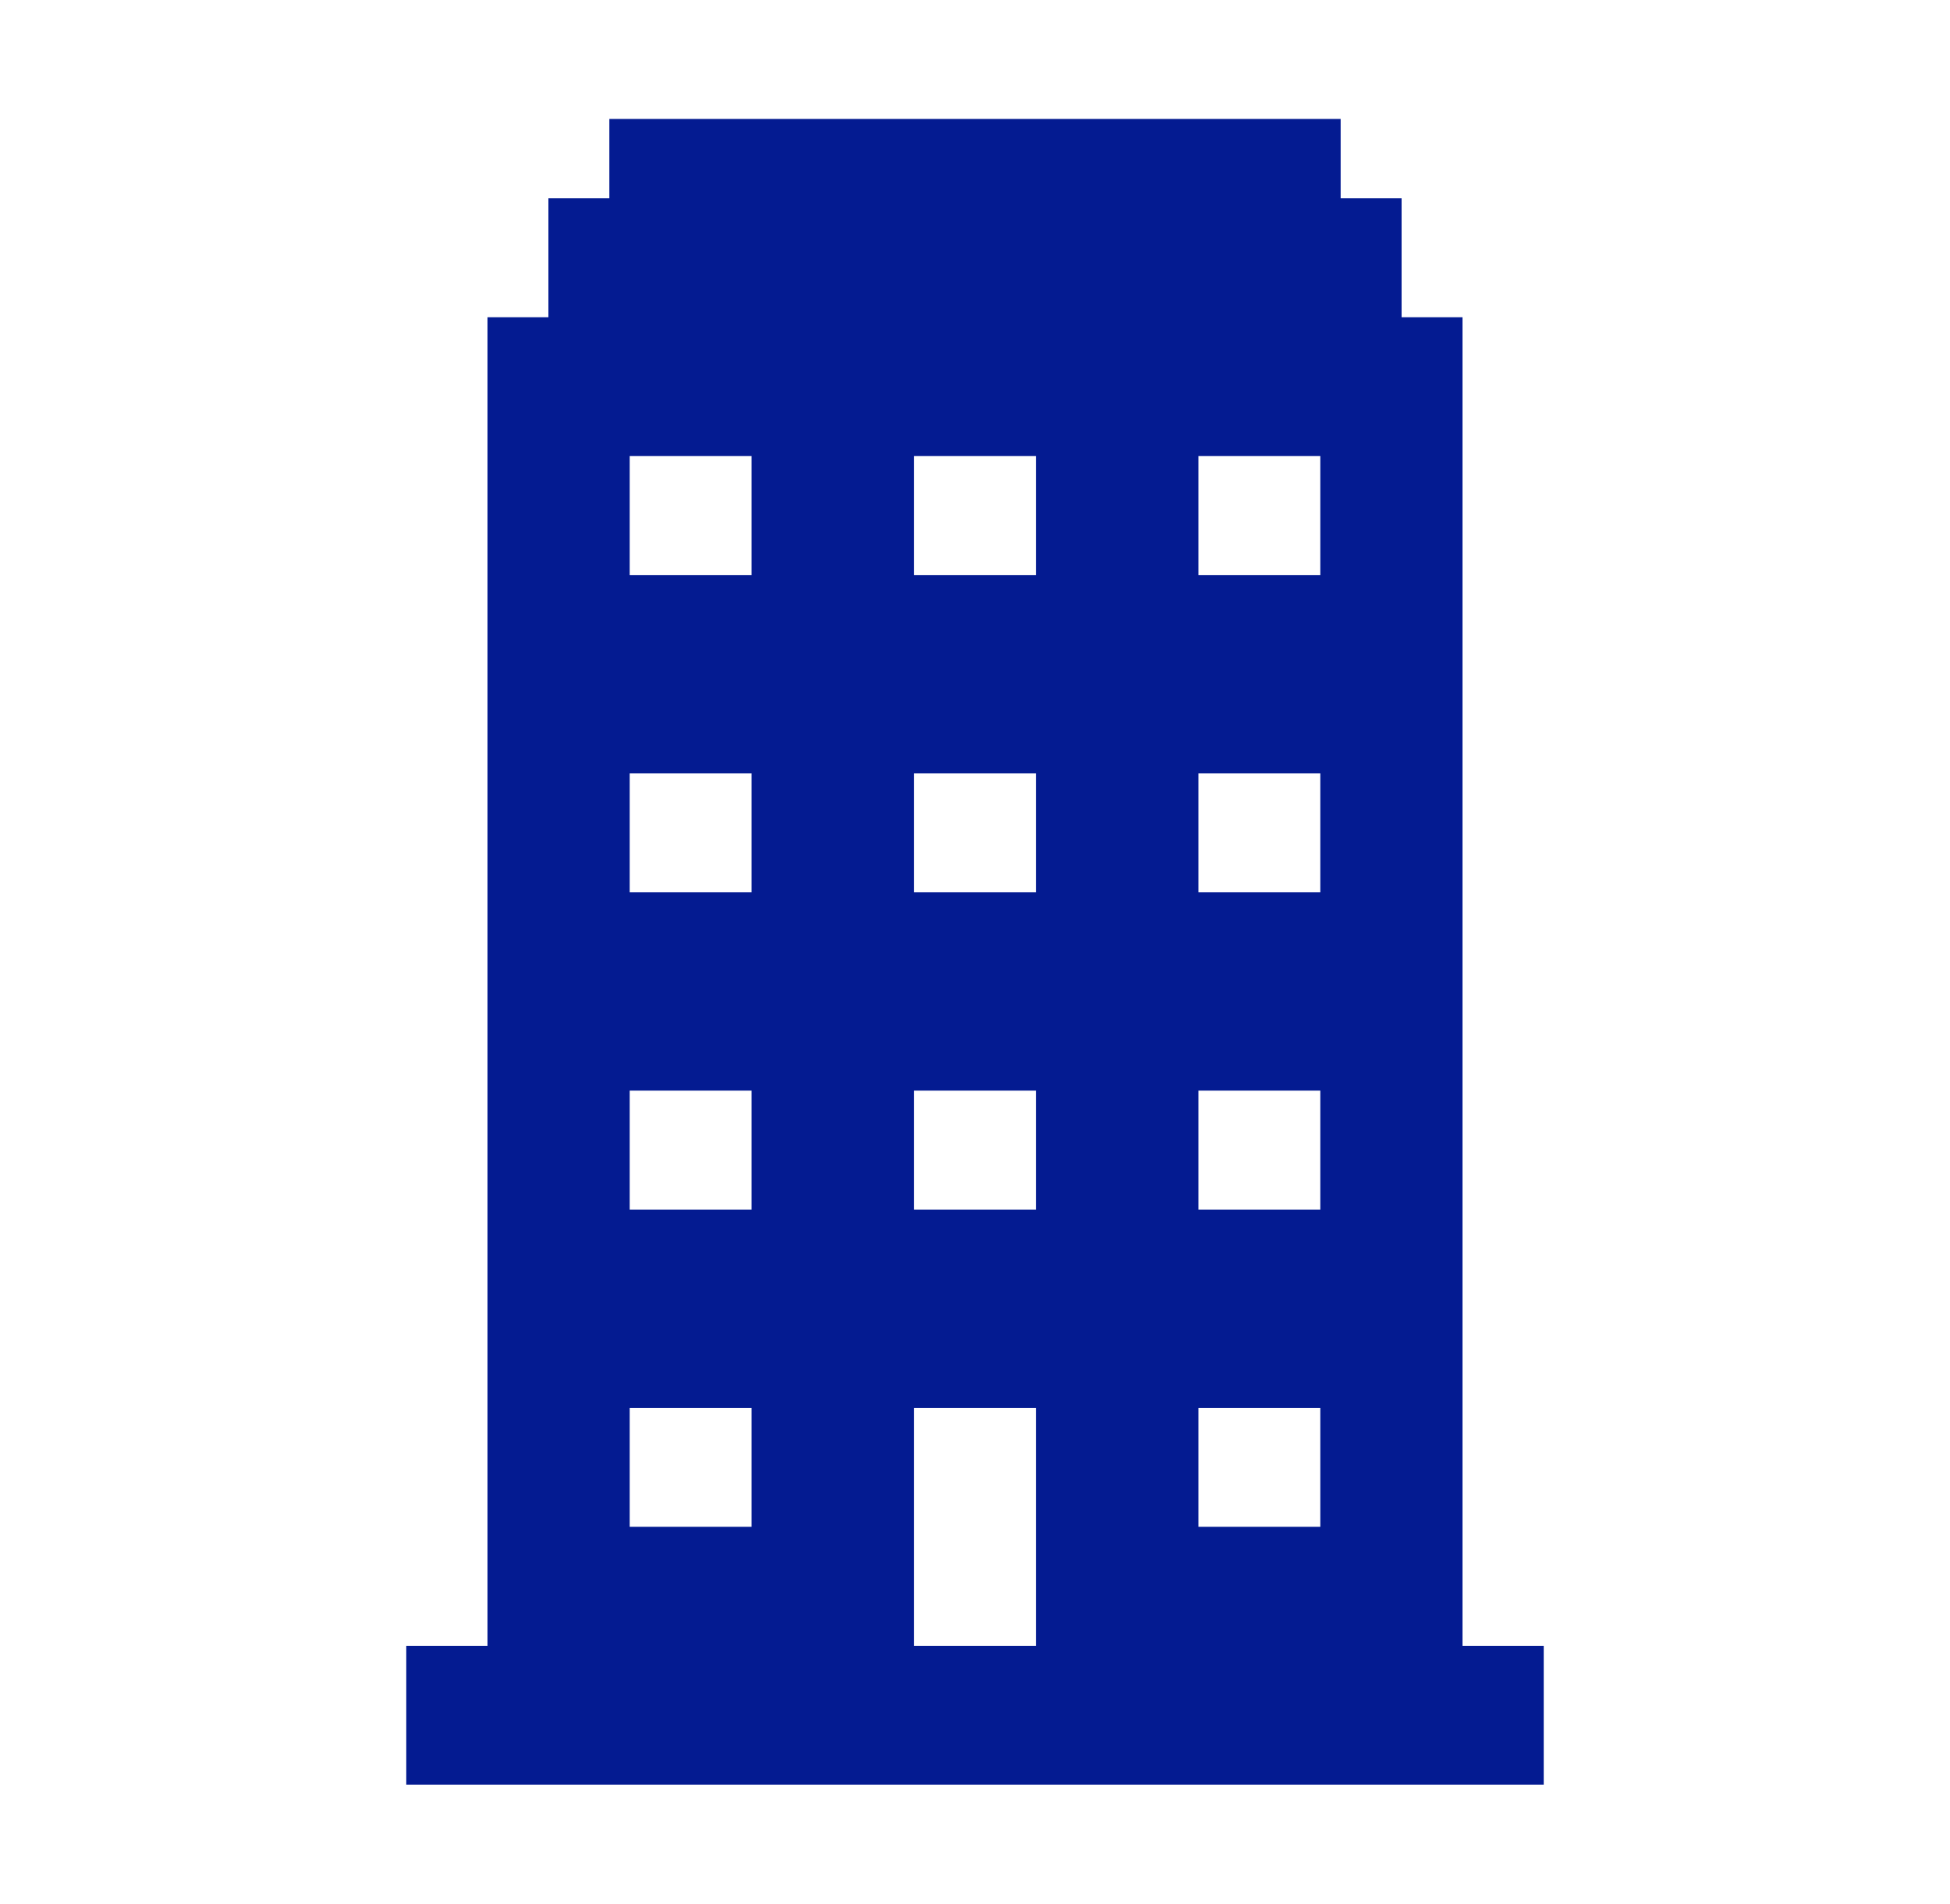
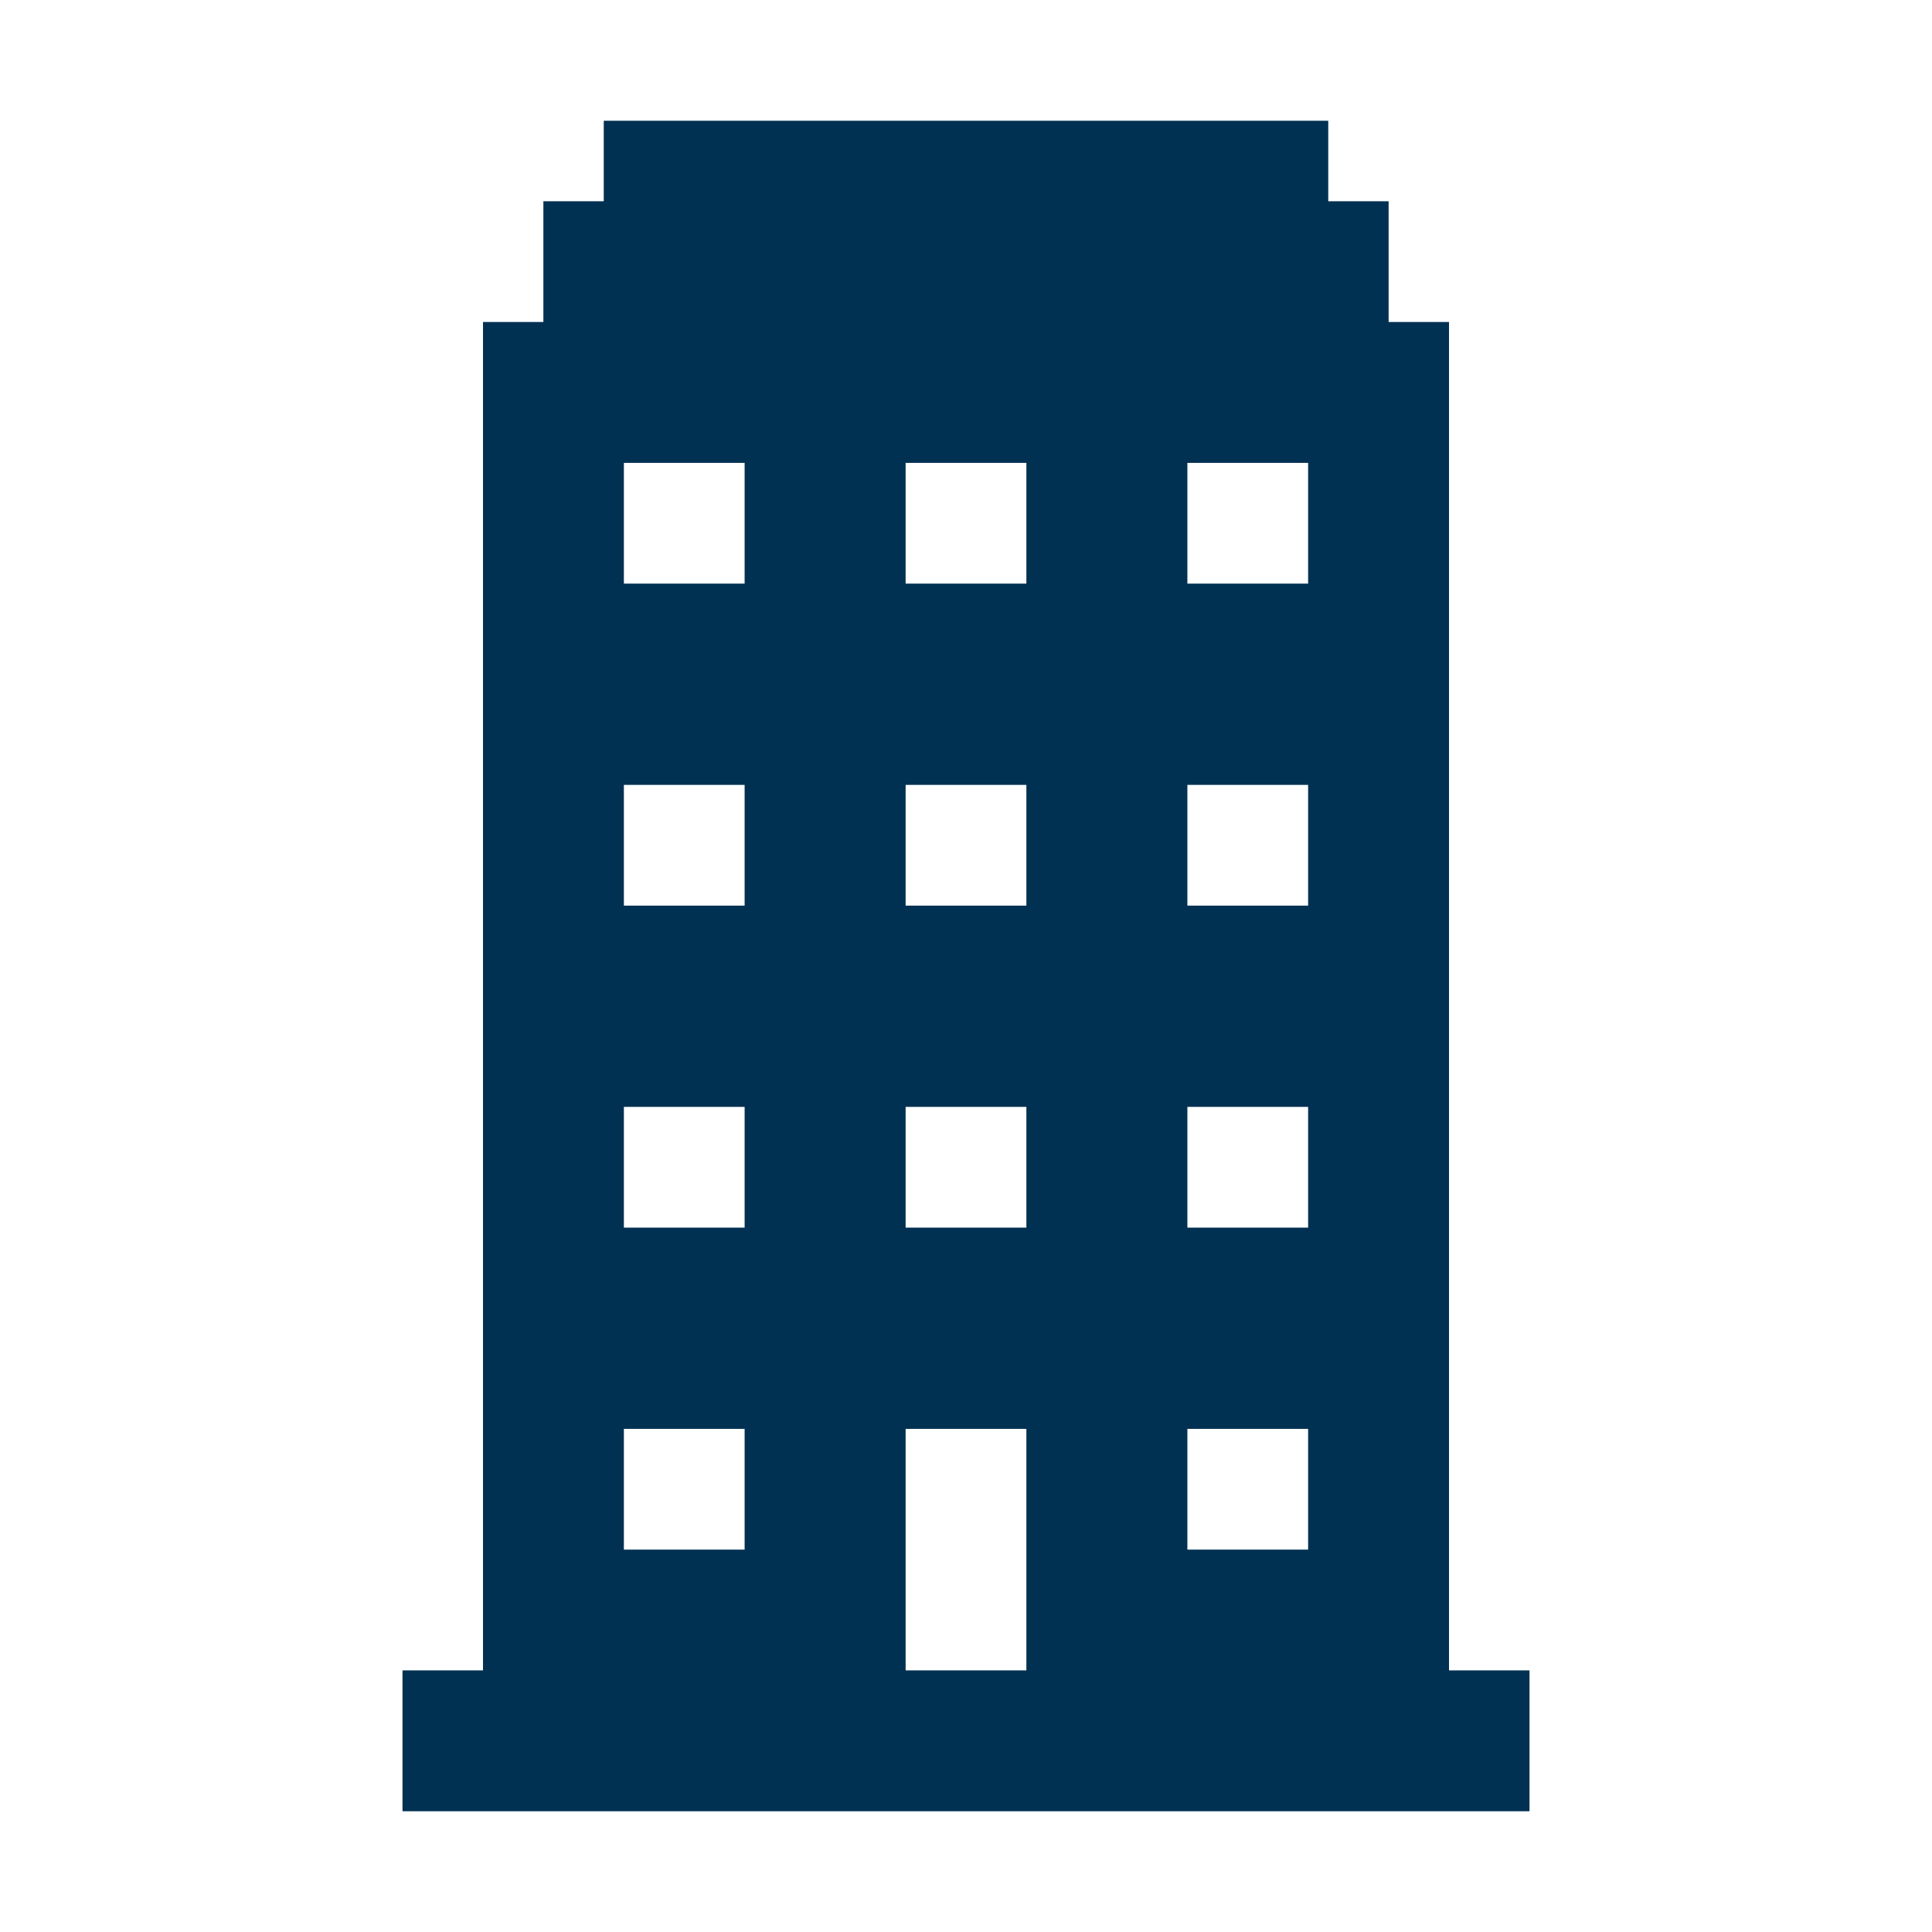
- <svg xmlns="http://www.w3.org/2000/svg" width="42" height="41" overflow="hidden">
+ <svg xmlns="http://www.w3.org/2000/svg" width="24" height="24" overflow="hidden">
  <defs>
    <clipPath id="clip0">
-       <rect x="911" y="307" width="42" height="41" />
+       <rect x="289" y="111" width="24" height="24" />
    </clipPath>
  </defs>
-   <g clip-path="url(#clip0)" transform="translate(-911 -307)">
-     <path d="M27.76 12.385 25.198 12.385 25.198 9.823 27.76 9.823 27.76 12.385ZM27.76 19.219 25.198 19.219 25.198 16.656 27.76 16.656 27.76 19.219ZM27.76 26.052 25.198 26.052 25.198 23.49 27.76 23.49 27.76 26.052ZM27.76 32.885 25.198 32.885 25.198 30.323 27.76 30.323 27.76 32.885ZM21.781 12.385 19.219 12.385 19.219 9.823 21.781 9.823 21.781 12.385ZM21.781 19.219 19.219 19.219 19.219 16.656 21.781 16.656 21.781 19.219ZM21.781 26.052 19.219 26.052 19.219 23.49 21.781 23.49 21.781 26.052ZM21.781 35.448 19.219 35.448 19.219 30.323 21.781 30.323 21.781 35.448ZM15.802 12.385 13.24 12.385 13.24 9.823 15.802 9.823 15.802 12.385ZM15.802 19.219 13.24 19.219 13.24 16.656 15.802 16.656 15.802 19.219ZM15.802 26.052 13.24 26.052 13.24 23.49 15.802 23.49 15.802 26.052ZM15.802 32.885 13.24 32.885 13.24 30.323 15.802 30.323 15.802 32.885ZM30.75 35.448 30.75 6.833 29.469 6.833 29.469 4.271 28.188 4.271 28.188 2.562 12.812 2.562 12.812 4.271 11.531 4.271 11.531 6.833 10.25 6.833 10.25 35.448 8.542 35.448 8.542 38.438 32.458 38.438 32.458 35.448 30.75 35.448Z" fill="#041B91" transform="matrix(1.02439 0 0 1 911 307)" />
+   <g clip-path="url(#clip0)" transform="translate(-289 -111)">
+     <path d="M305.25 118.25 303.75 118.25 303.75 116.75 305.25 116.75 305.25 118.25ZM305.25 122.25 303.75 122.25 303.75 120.75 305.25 120.75 305.25 122.25ZM305.25 126.25 303.75 126.25 303.75 124.75 305.25 124.75 305.25 126.25ZM305.25 130.25 303.75 130.25 303.75 128.75 305.25 128.75 305.25 130.25ZM301.75 118.25 300.25 118.25 300.25 116.75 301.75 116.75 301.75 118.25ZM301.75 122.25 300.25 122.25 300.25 120.75 301.75 120.75 301.75 122.25ZM301.75 126.25 300.25 126.25 300.25 124.75 301.75 124.75 301.75 126.25ZM301.75 131.75 300.25 131.75 300.25 128.75 301.75 128.75 301.75 131.75ZM298.25 118.25 296.75 118.25 296.75 116.75 298.25 116.75 298.25 118.25ZM298.25 122.25 296.75 122.25 296.75 120.75 298.25 120.75 298.25 122.25ZM298.25 126.25 296.75 126.25 296.75 124.75 298.25 124.75 298.25 126.25ZM298.25 130.25 296.75 130.25 296.75 128.75 298.25 128.75 298.25 130.25ZM307 131.75 307 115 306.25 115 306.25 113.5 305.5 113.5 305.5 112.5 296.5 112.5 296.5 113.5 295.75 113.5 295.75 115 295 115 295 131.75 294 131.75 294 133.5 308 133.5 308 131.75 307 131.75Z" fill="#003153" />
  </g>
</svg>
